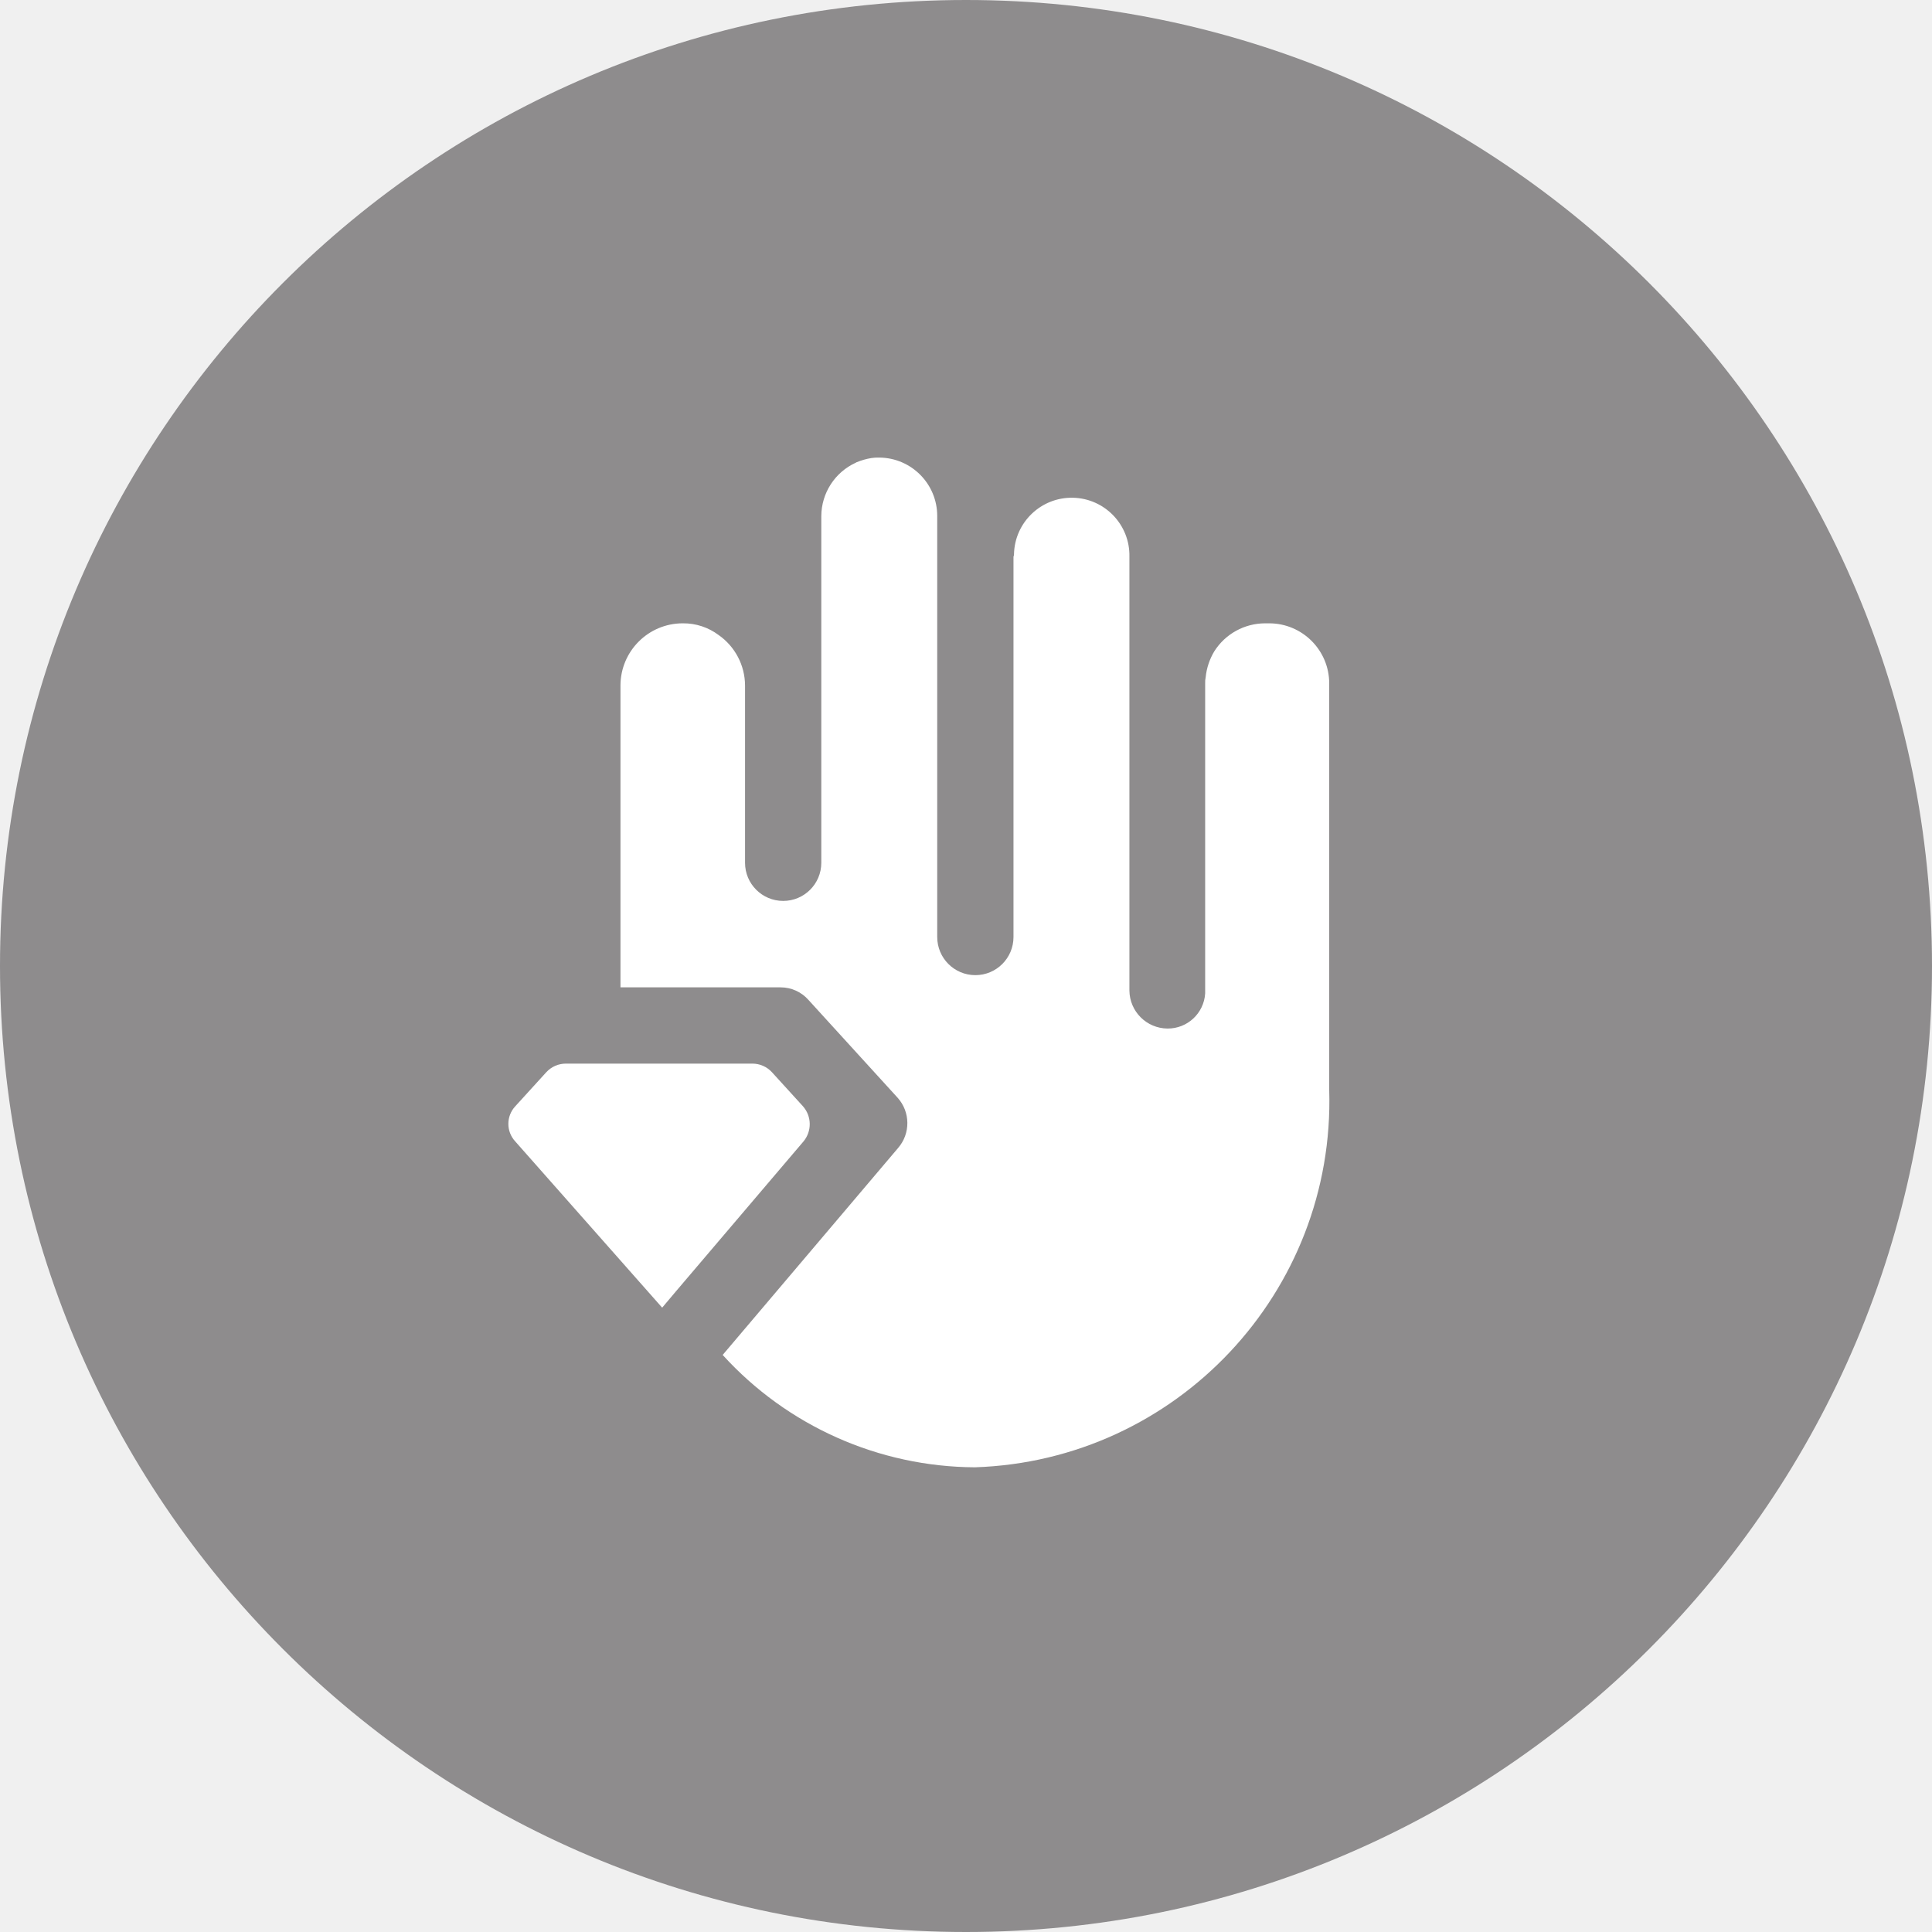
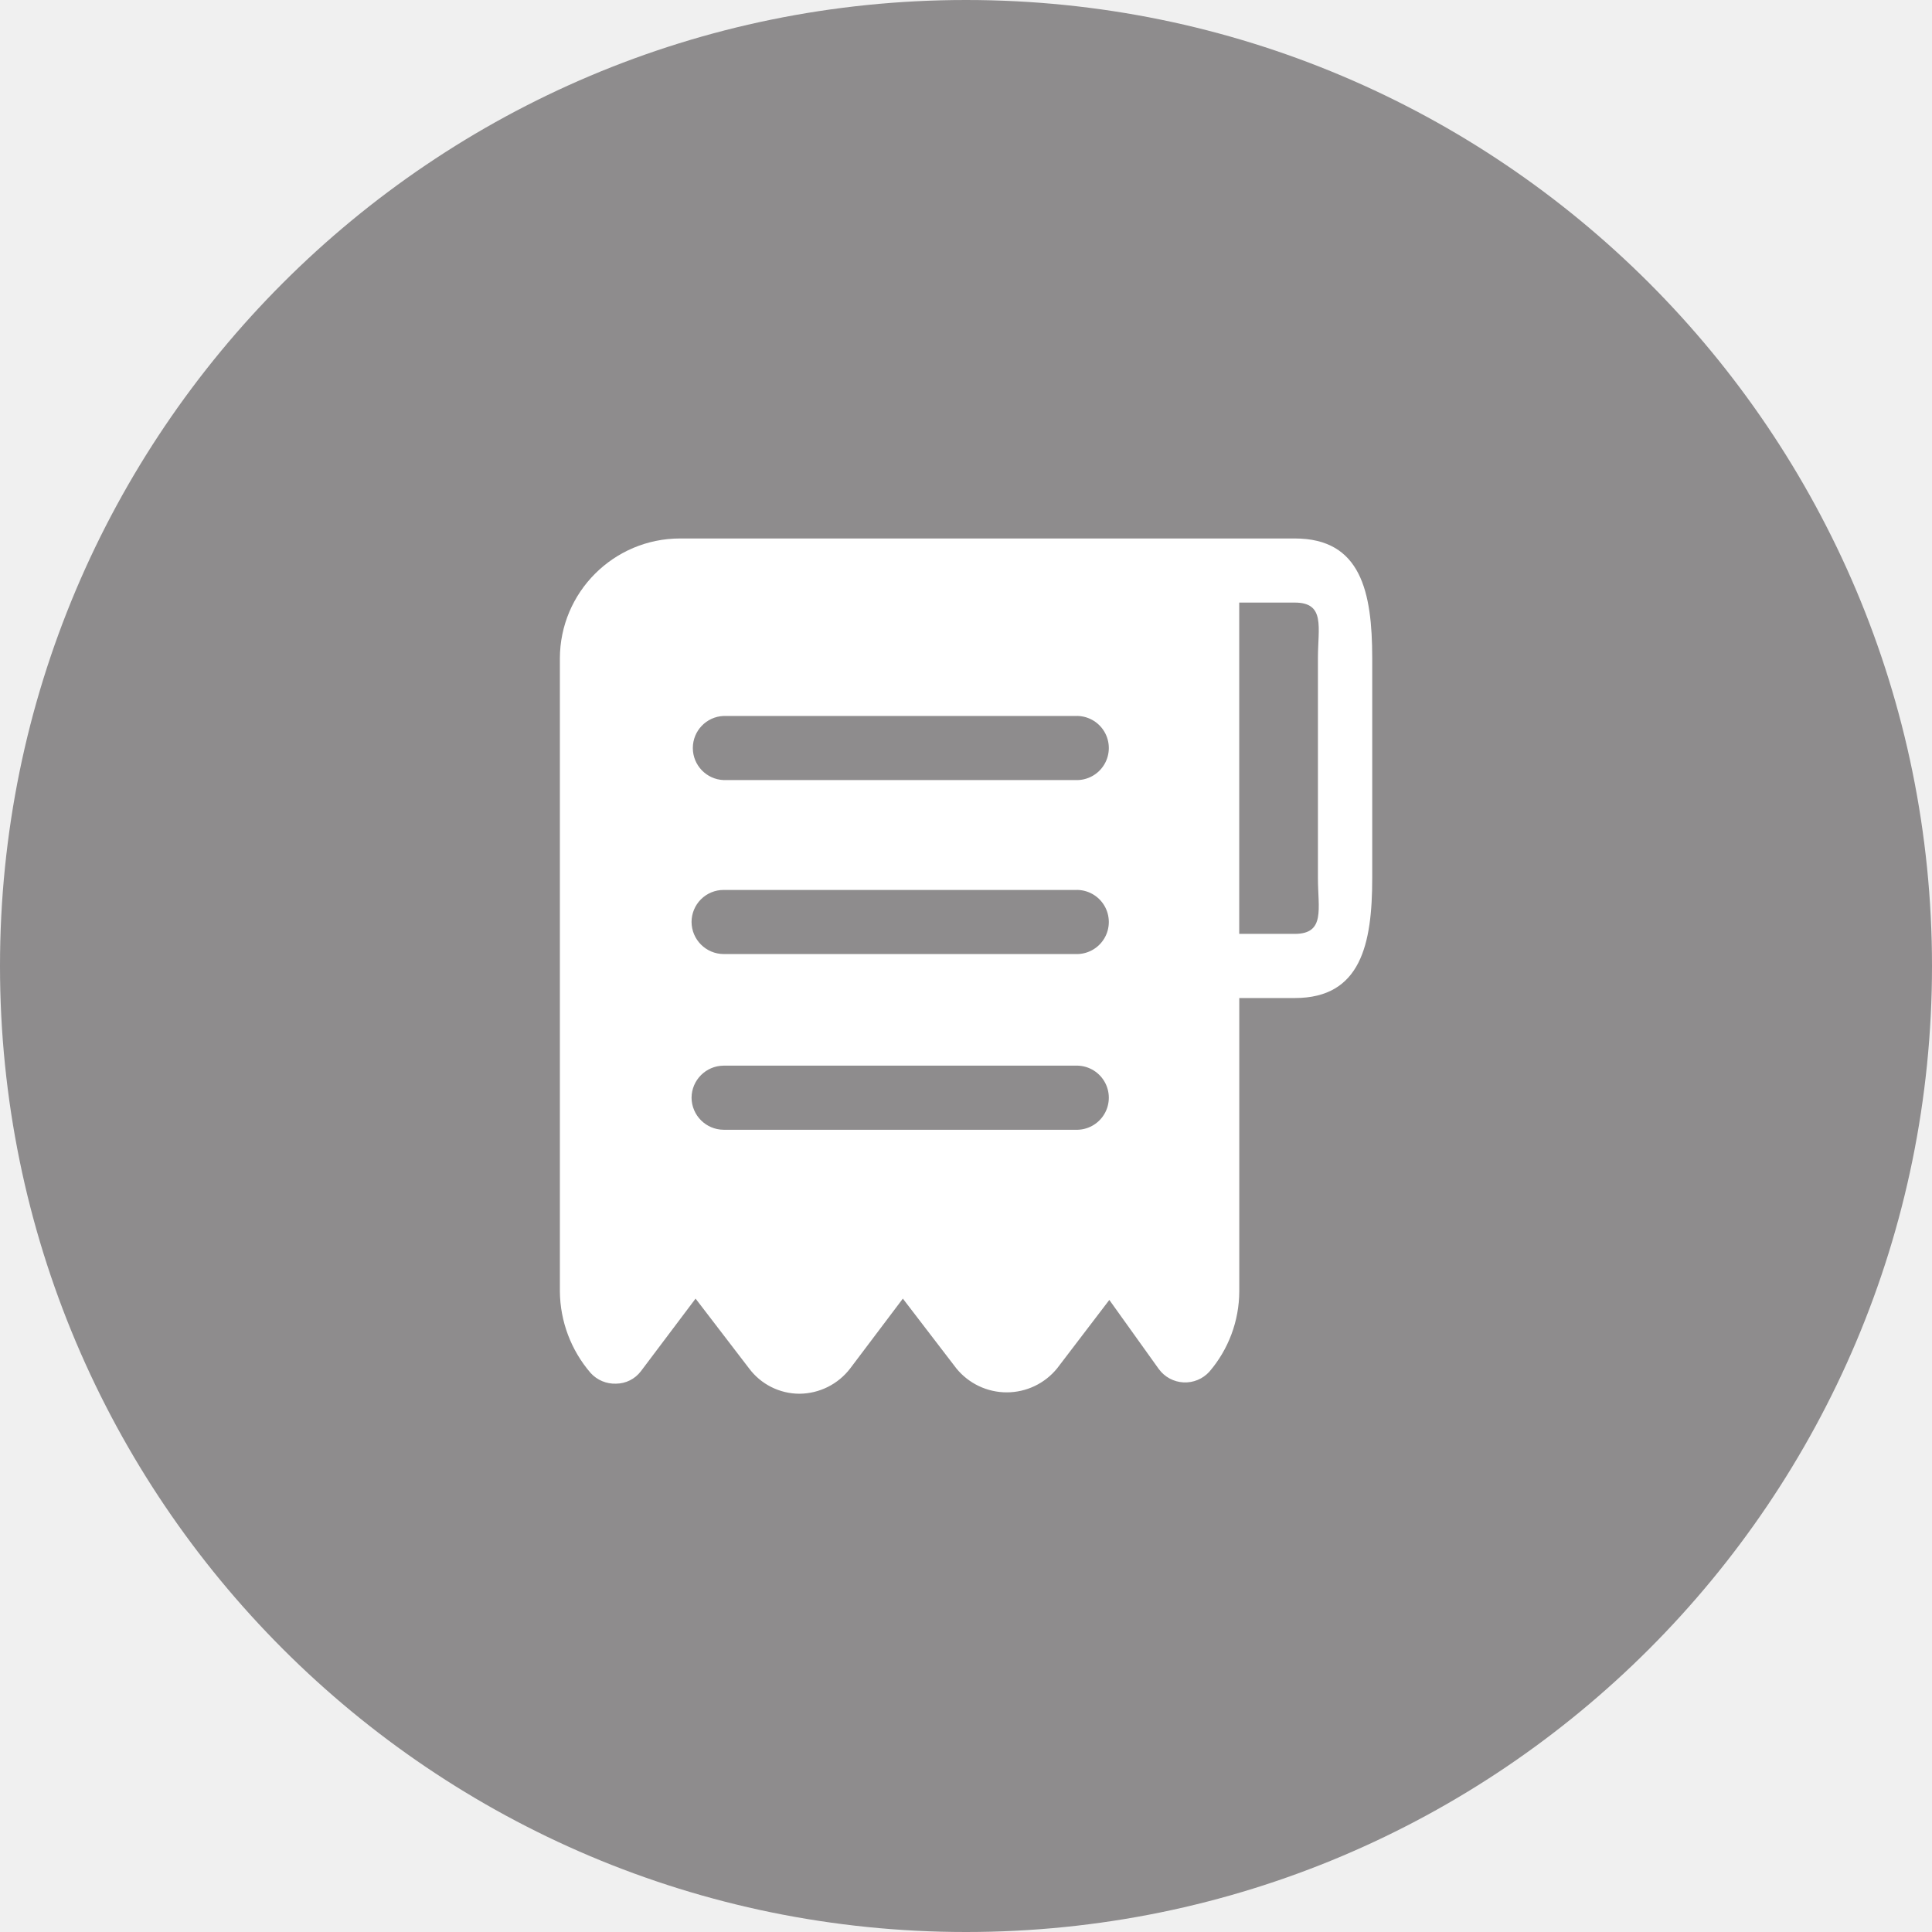
<svg xmlns="http://www.w3.org/2000/svg" width="38" height="38" viewBox="0 0 38 38">
  <g id="inheritance" transform="translate(-40 -615)">
    <circle id="Ellipse_1938" data-name="Ellipse 1938" cx="19" cy="19" r="19" transform="translate(40 615)" fill="#1f1b1e" opacity="0.47" />
-     <g id="Diamond_Hands" data-name="Diamond Hands" transform="translate(46.074 621.93)">
-       <path id="Path_25542" data-name="Path 25542" d="M9.11,14.16a.522.522,0,0,0-.39-.17H5.06a.522.522,0,0,0-.39.17l-.61.67a.508.508,0,0,0,0,.69l2.89,3.27.27-.32,2.51-2.95a.531.531,0,0,0-.01-.69Z" fill="#fff" />
-       <path id="Path_25543" data-name="Path 25543" d="M18.89,5.33h-.08a1.185,1.185,0,0,0-1,.55,1.233,1.233,0,0,0-.17.51.487.487,0,0,0-.01.12v6.1a.736.736,0,0,1-.74.69.755.755,0,0,1-.75-.75V4.02a1.135,1.135,0,0,0-2.27-.05v.01c0,.02-.01.03-.01.04V11.5a.75.75,0,0,1-1.5,0V3.22a1.148,1.148,0,0,0-1.14-1.15.86.86,0,0,0-.16.01,1.29,1.29,0,0,0-.28.08.035.035,0,0,0-.02.01,1.16,1.16,0,0,0-.68,1.05v6.82a.75.75,0,0,1-1.5,0V6.55a1.217,1.217,0,0,0-.52-.99,1.153,1.153,0,0,0-.7-.23H7.35A1.225,1.225,0,0,0,6.13,6.55v5.94H9.28a.729.729,0,0,1,.55.25l1.75,1.92a.747.747,0,0,1,.01.99L8.14,19.72a6.751,6.751,0,0,0,4.96,2.21,7.21,7.21,0,0,0,6.97-7.42v-8A1.182,1.182,0,0,0,18.89,5.33Z" fill="#fff" />
-     </g>
+     <path id="inheritance-2" data-name="inheritance" d="M16.455,2H4.363A2.365,2.365,0,0,0,2,4.363V16.808a2.492,2.492,0,0,0,.605,1.606.643.643,0,0,0,.5.21.617.617,0,0,0,.488-.244l1.076-1.429,1.051,1.371a1.239,1.239,0,0,0,.992.5,1.267,1.267,0,0,0,1-.5l1.034-1.371,1.051,1.371a1.277,1.277,0,0,0,1.984,0l1.026-1.345.975,1.362a.642.642,0,0,0,.992.05,2.437,2.437,0,0,0,.589-1.581V11.039h1.093c1.3,0,1.522-1.06,1.522-2.363V4.354C17.977,3.051,17.758,2,16.455,2ZM4.59,13a.635.635,0,0,1,.631-.631h6.92a.631.631,0,1,1,0,1.261H5.221A.635.635,0,0,1,4.59,13Zm0-3.456a.63.63,0,0,1,.631-.631h6.92a.631.631,0,1,1,0,1.261H5.221A.635.635,0,0,1,4.59,9.543Zm7.551-2.792H5.221a.631.631,0,0,1,0-1.261h6.92a.631.631,0,1,1,0,1.261ZM16.91,8.677c0,.605.15,1.1-.455,1.1H15.362V3.261h1.093c.605,0,.455.488.455,1.093Z" transform="translate(49.012 623.591)" fill="#fff" />
  </g>
</svg>
